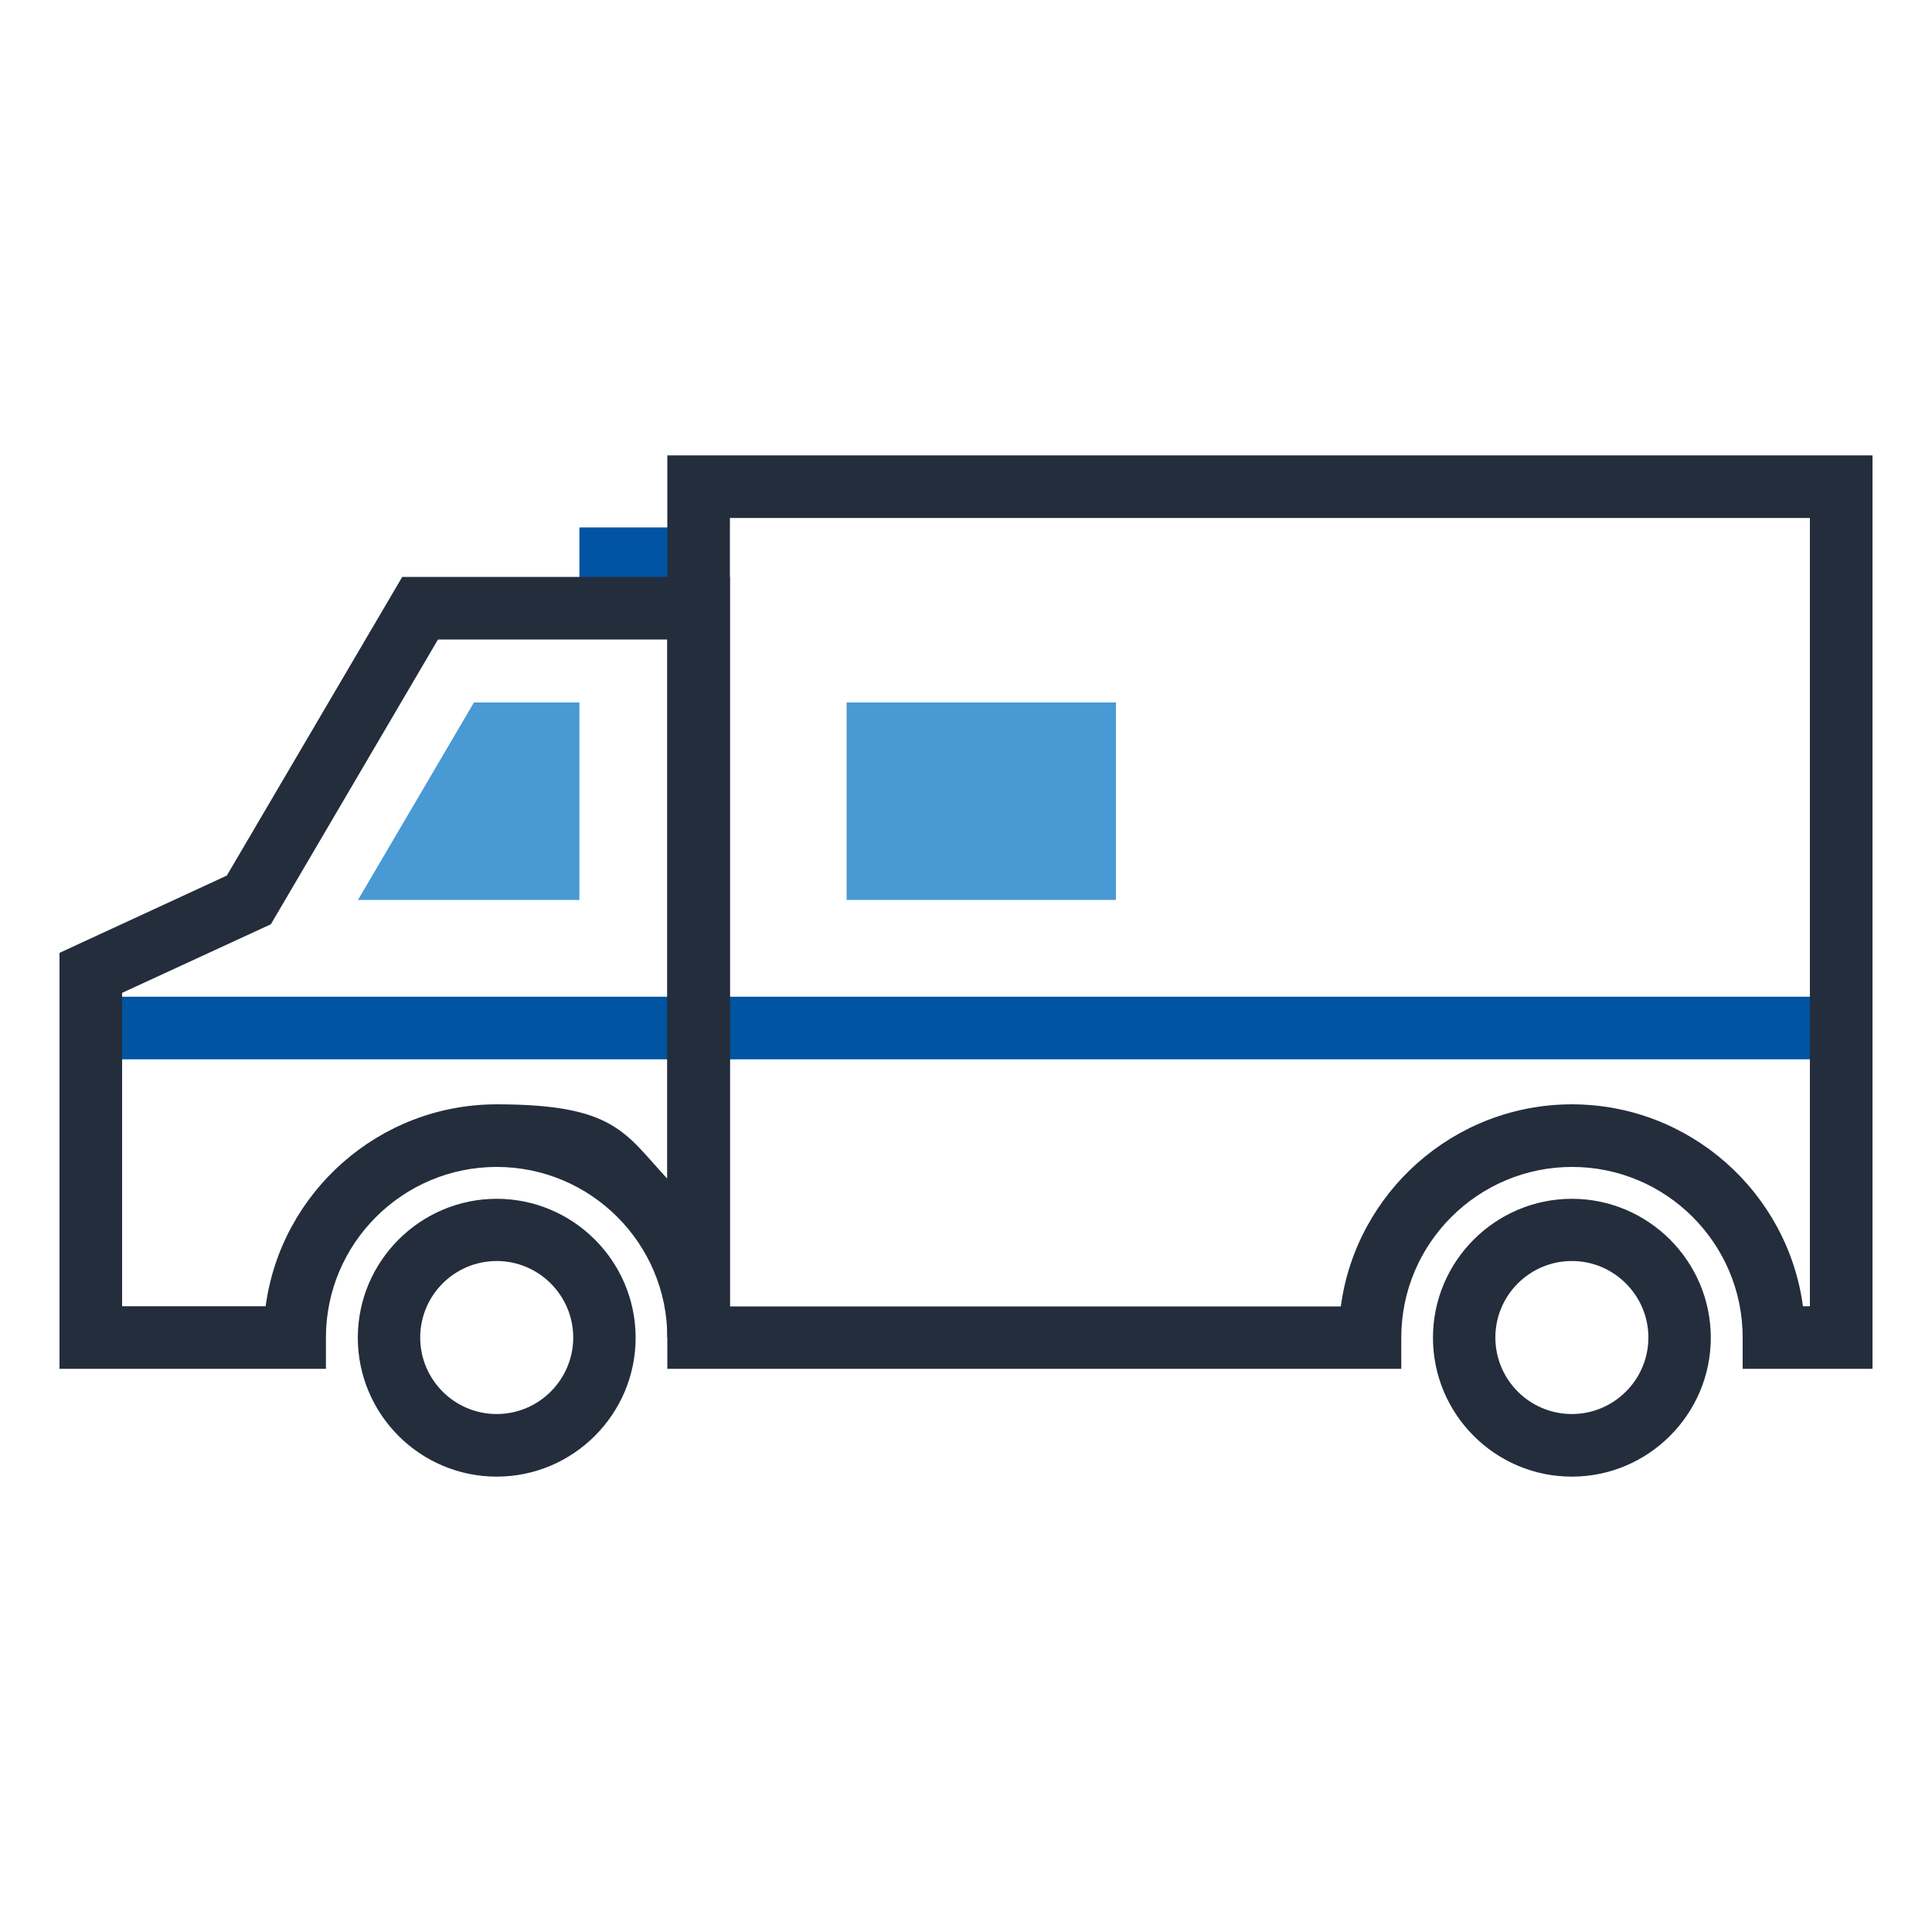
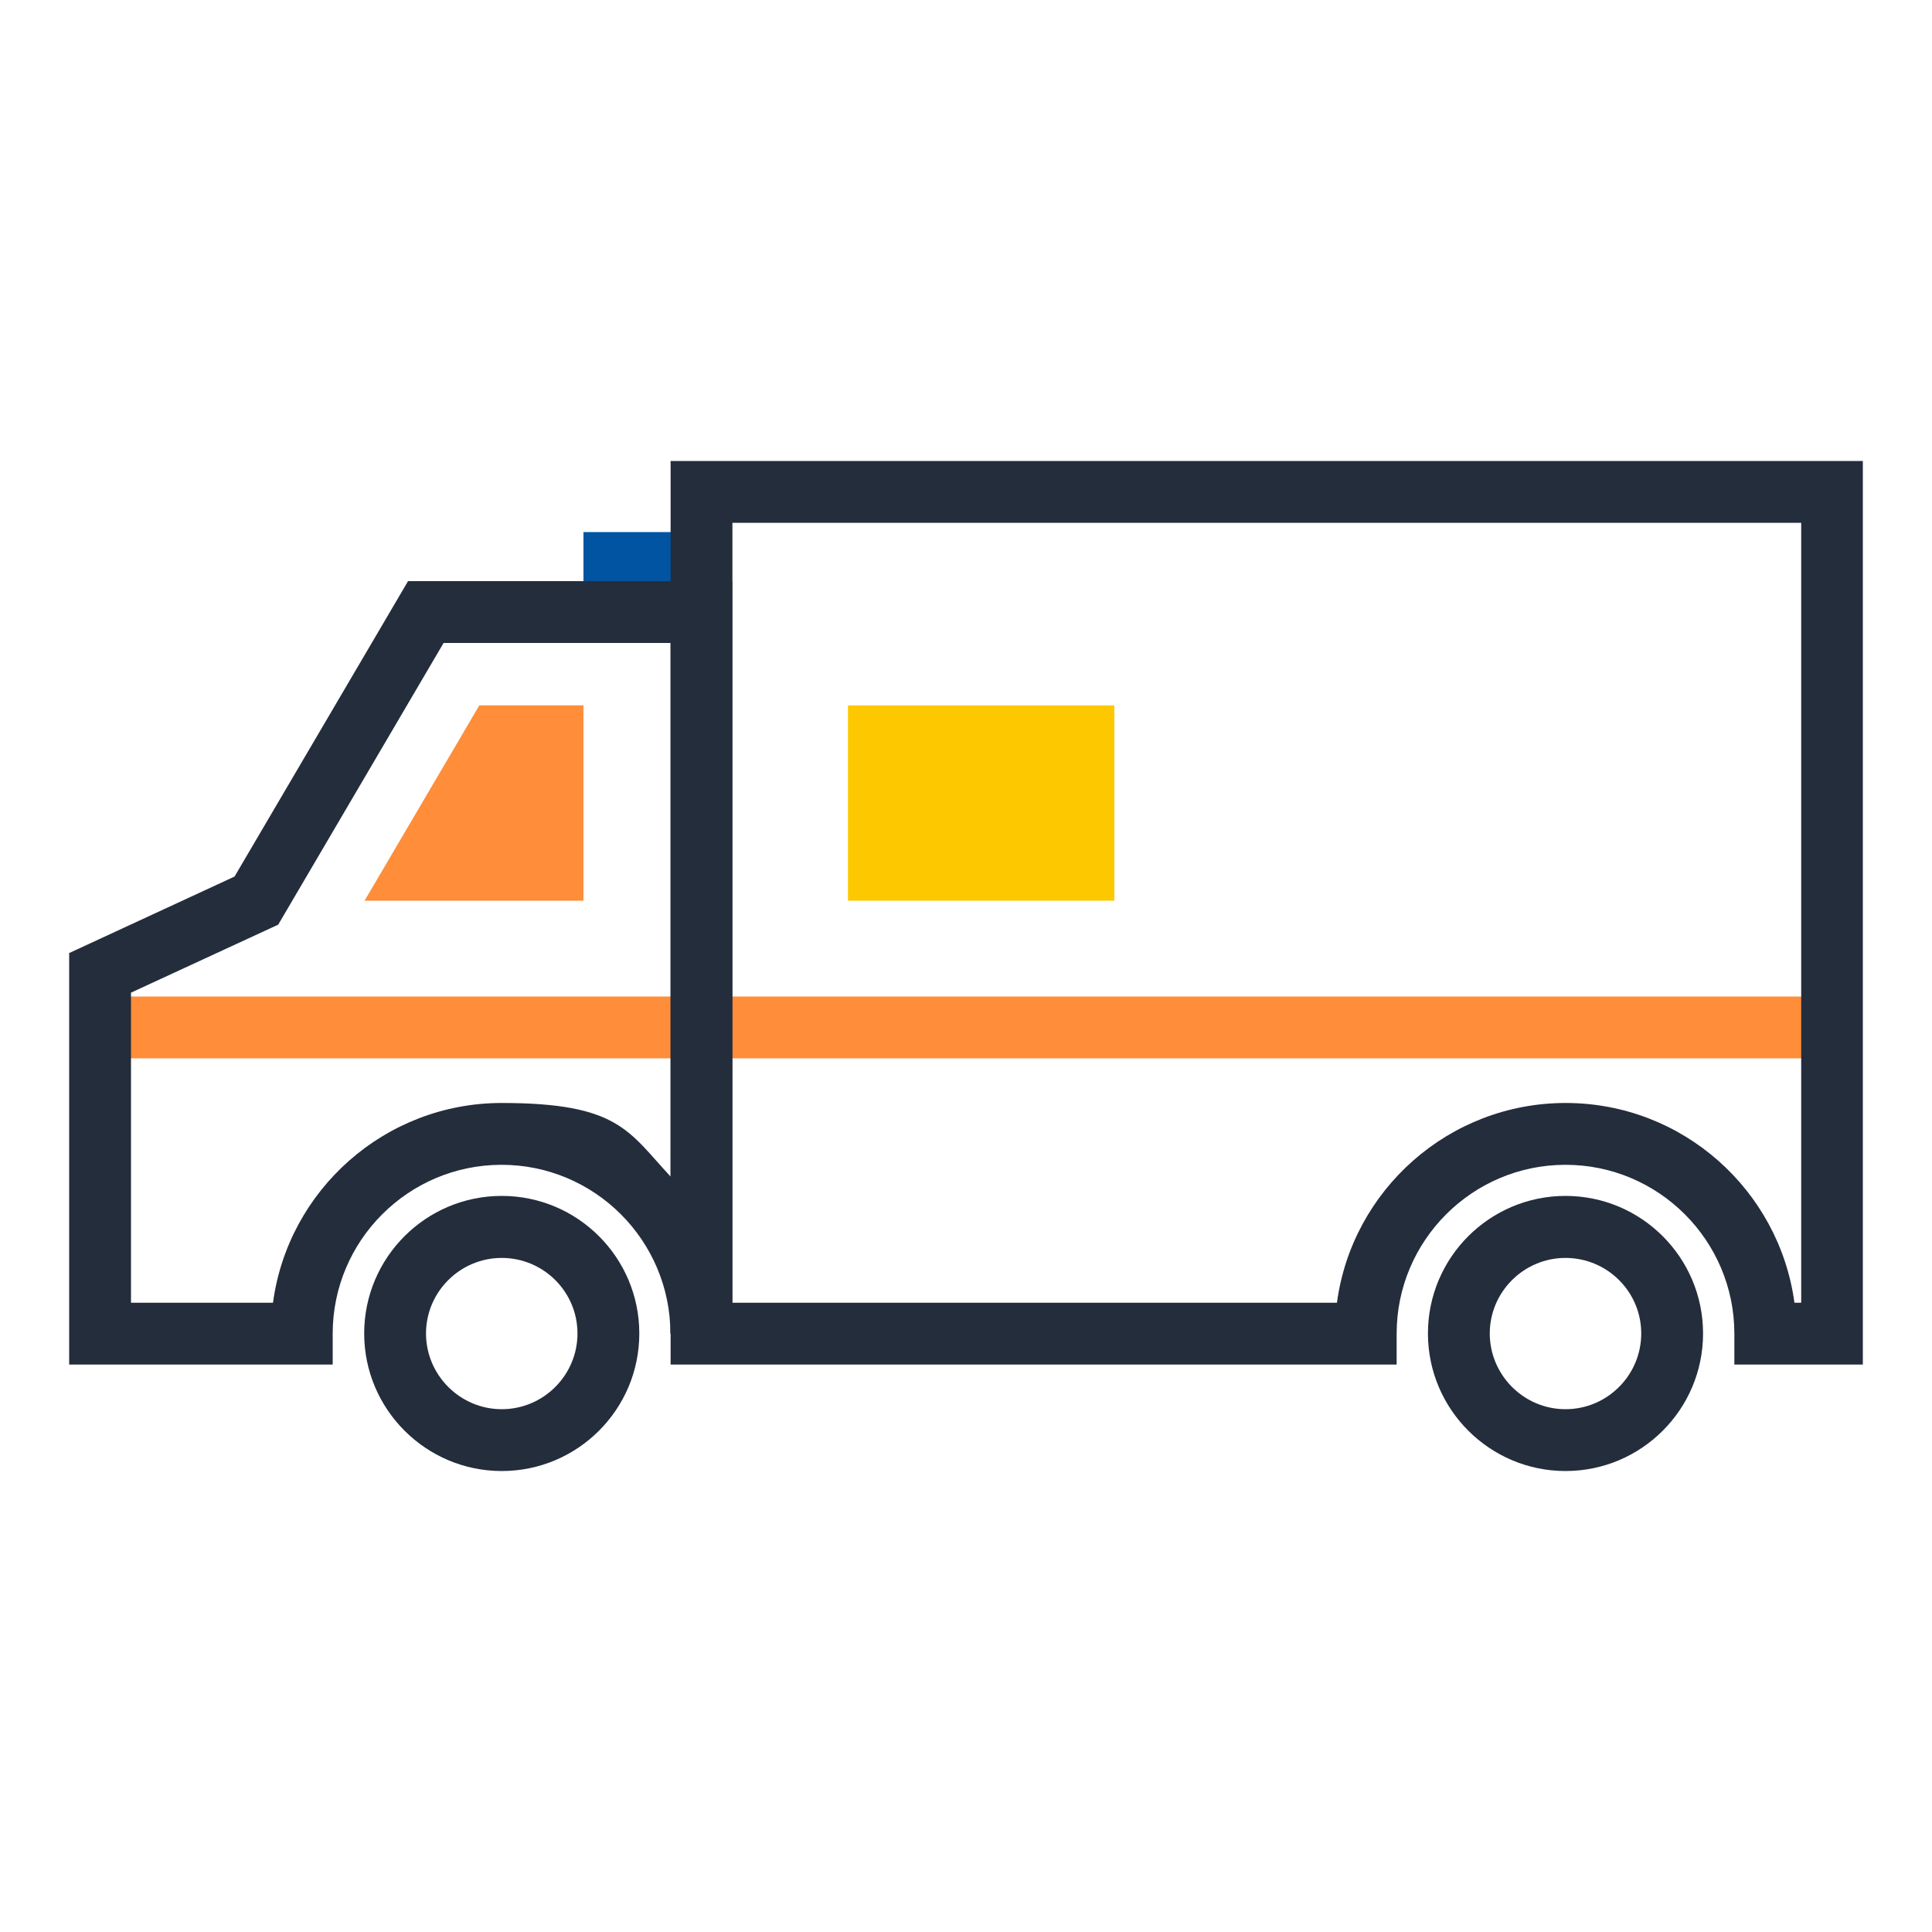
<svg xmlns="http://www.w3.org/2000/svg" id="Layer_1" version="1.1" viewBox="0 0 1000 1000">
  <defs>
    <style>
      .st0 {
-         fill: #4999d5;
+         fill: #242d3c;
      }

      .st1 {
-         fill: #242d3c;
+         fill: #fdc800;
      }

      .st2 {
        fill: #0054a1;
      }
+ 
+       .st3 {
+         fill: #ff8d39;
+       }
    </style>
  </defs>
-   <rect class="st2" x="299.9" y="273" width="61.7" height="41.8" />
-   <polygon class="st0" points="185.3 465.8 299.9 465.8 299.9 363.6 245.3 363.6 185.3 465.8" />
-   <rect class="st2" x="47" y="515.9" width="906" height="32.4" />
-   <rect class="st0" x="438.2" y="363.6" width="139.4" height="102.2" />
-   <path class="st1" d="M168.7,708.5H30.8v-215.3l86.6-40,90.8-154.6h169.6v393.7h-32.4c0-48.7-39.6-88.3-88.3-88.3s-88.4,39.6-88.4,88.3v16.2ZM63.2,676.1h74.3c7.9-58.9,58.6-104.5,119.6-104.5s66.3,14.8,88.3,38.5v-279.1h-118.7l-86.5,147.4-77,35.5v162.2Z" />
-   <path class="st1" d="M257.1,764.3c-39.7,0-71.9-32.3-71.9-71.9s32.3-71.9,71.9-71.9,71.9,32.3,71.9,71.9-32.3,71.9-71.9,71.9ZM257.1,652.7c-21.8,0-39.6,17.7-39.6,39.6s17.8,39.6,39.6,39.6,39.6-17.8,39.6-39.6-17.8-39.6-39.6-39.6Z" />
-   <path class="st1" d="M969.2,708.5h-67.2v-16.2c0-48.7-39.6-88.3-88.3-88.3s-88.4,39.6-88.4,88.3v16.2h-16.2s-363.7,0-363.7,0V235.7h623.8v472.8ZM377.8,676.2h316.2c7.9-59,58.6-104.6,119.6-104.6s111.7,45.6,119.6,104.5h3.6v-408H377.8v408.1Z" />
-   <path class="st1" d="M813.6,764.3c-39.7,0-71.9-32.3-71.9-71.9s32.3-71.9,71.9-71.9,71.9,32.3,71.9,71.9-32.3,71.9-71.9,71.9ZM813.6,652.7c-21.8,0-39.6,17.7-39.6,39.6s17.8,39.6,39.6,39.6,39.6-17.8,39.6-39.6-17.8-39.6-39.6-39.6Z" />
+   <rect class="st2" x="302" y="275.4" width="61" height="41.4" />
+   <polygon class="st3" points="188.7 466.2 302 466.2 302 365.1 248.1 365.1 188.7 466.2" />
+   <rect class="st3" x="51.8" y="515.8" width="896.4" height="32" />
+   <rect class="st1" x="438.9" y="365.1" width="137.9" height="101.1" />
+   <path class="st0" d="M172.2,706.3H35.8v-213l85.6-39.6,89.8-152.9h167.8v389.5h-32c0-48.2-39.2-87.4-87.4-87.4s-87.4,39.2-87.4,87.4v16ZM67.8,674.3h73.5c7.8-58.3,57.9-103.4,118.4-103.4s65.6,14.7,87.4,38.1v-276.2h-117.5l-85.6,145.8-76.2,35.2v160.5Z" />
+   <path class="st0" d="M259.7,761.4c-39.2,0-71.2-31.9-71.2-71.2s31.9-71.2,71.2-71.2,71.2,31.9,71.2,71.2-31.9,71.2-71.2,71.2ZM259.7,651.1c-21.6,0-39.2,17.6-39.2,39.1s17.6,39.2,39.2,39.2,39.2-17.6,39.2-39.2-17.6-39.1-39.2-39.1Z" />
+   <path class="st0" d="M964.2,706.3h-66.5v-16c0-48.2-39.2-87.4-87.4-87.4s-87.4,39.2-87.4,87.4v16h-16s-359.8,0-359.8,0V238.6h617.1v467.8ZM379.1,674.3h312.9c7.8-58.3,57.9-103.4,118.4-103.4s110.5,45.1,118.4,103.4h3.5v-403.7H379.1v403.7Z" />
+   <path class="st0" d="M810.3,761.4c-39.2,0-71.2-31.9-71.2-71.2s31.9-71.2,71.2-71.2,71.2,31.9,71.2,71.2-31.9,71.2-71.2,71.2ZM810.3,651.1c-21.6,0-39.2,17.6-39.2,39.1s17.6,39.2,39.2,39.2,39.2-17.6,39.2-39.2-17.6-39.1-39.2-39.1Z" />
</svg>
